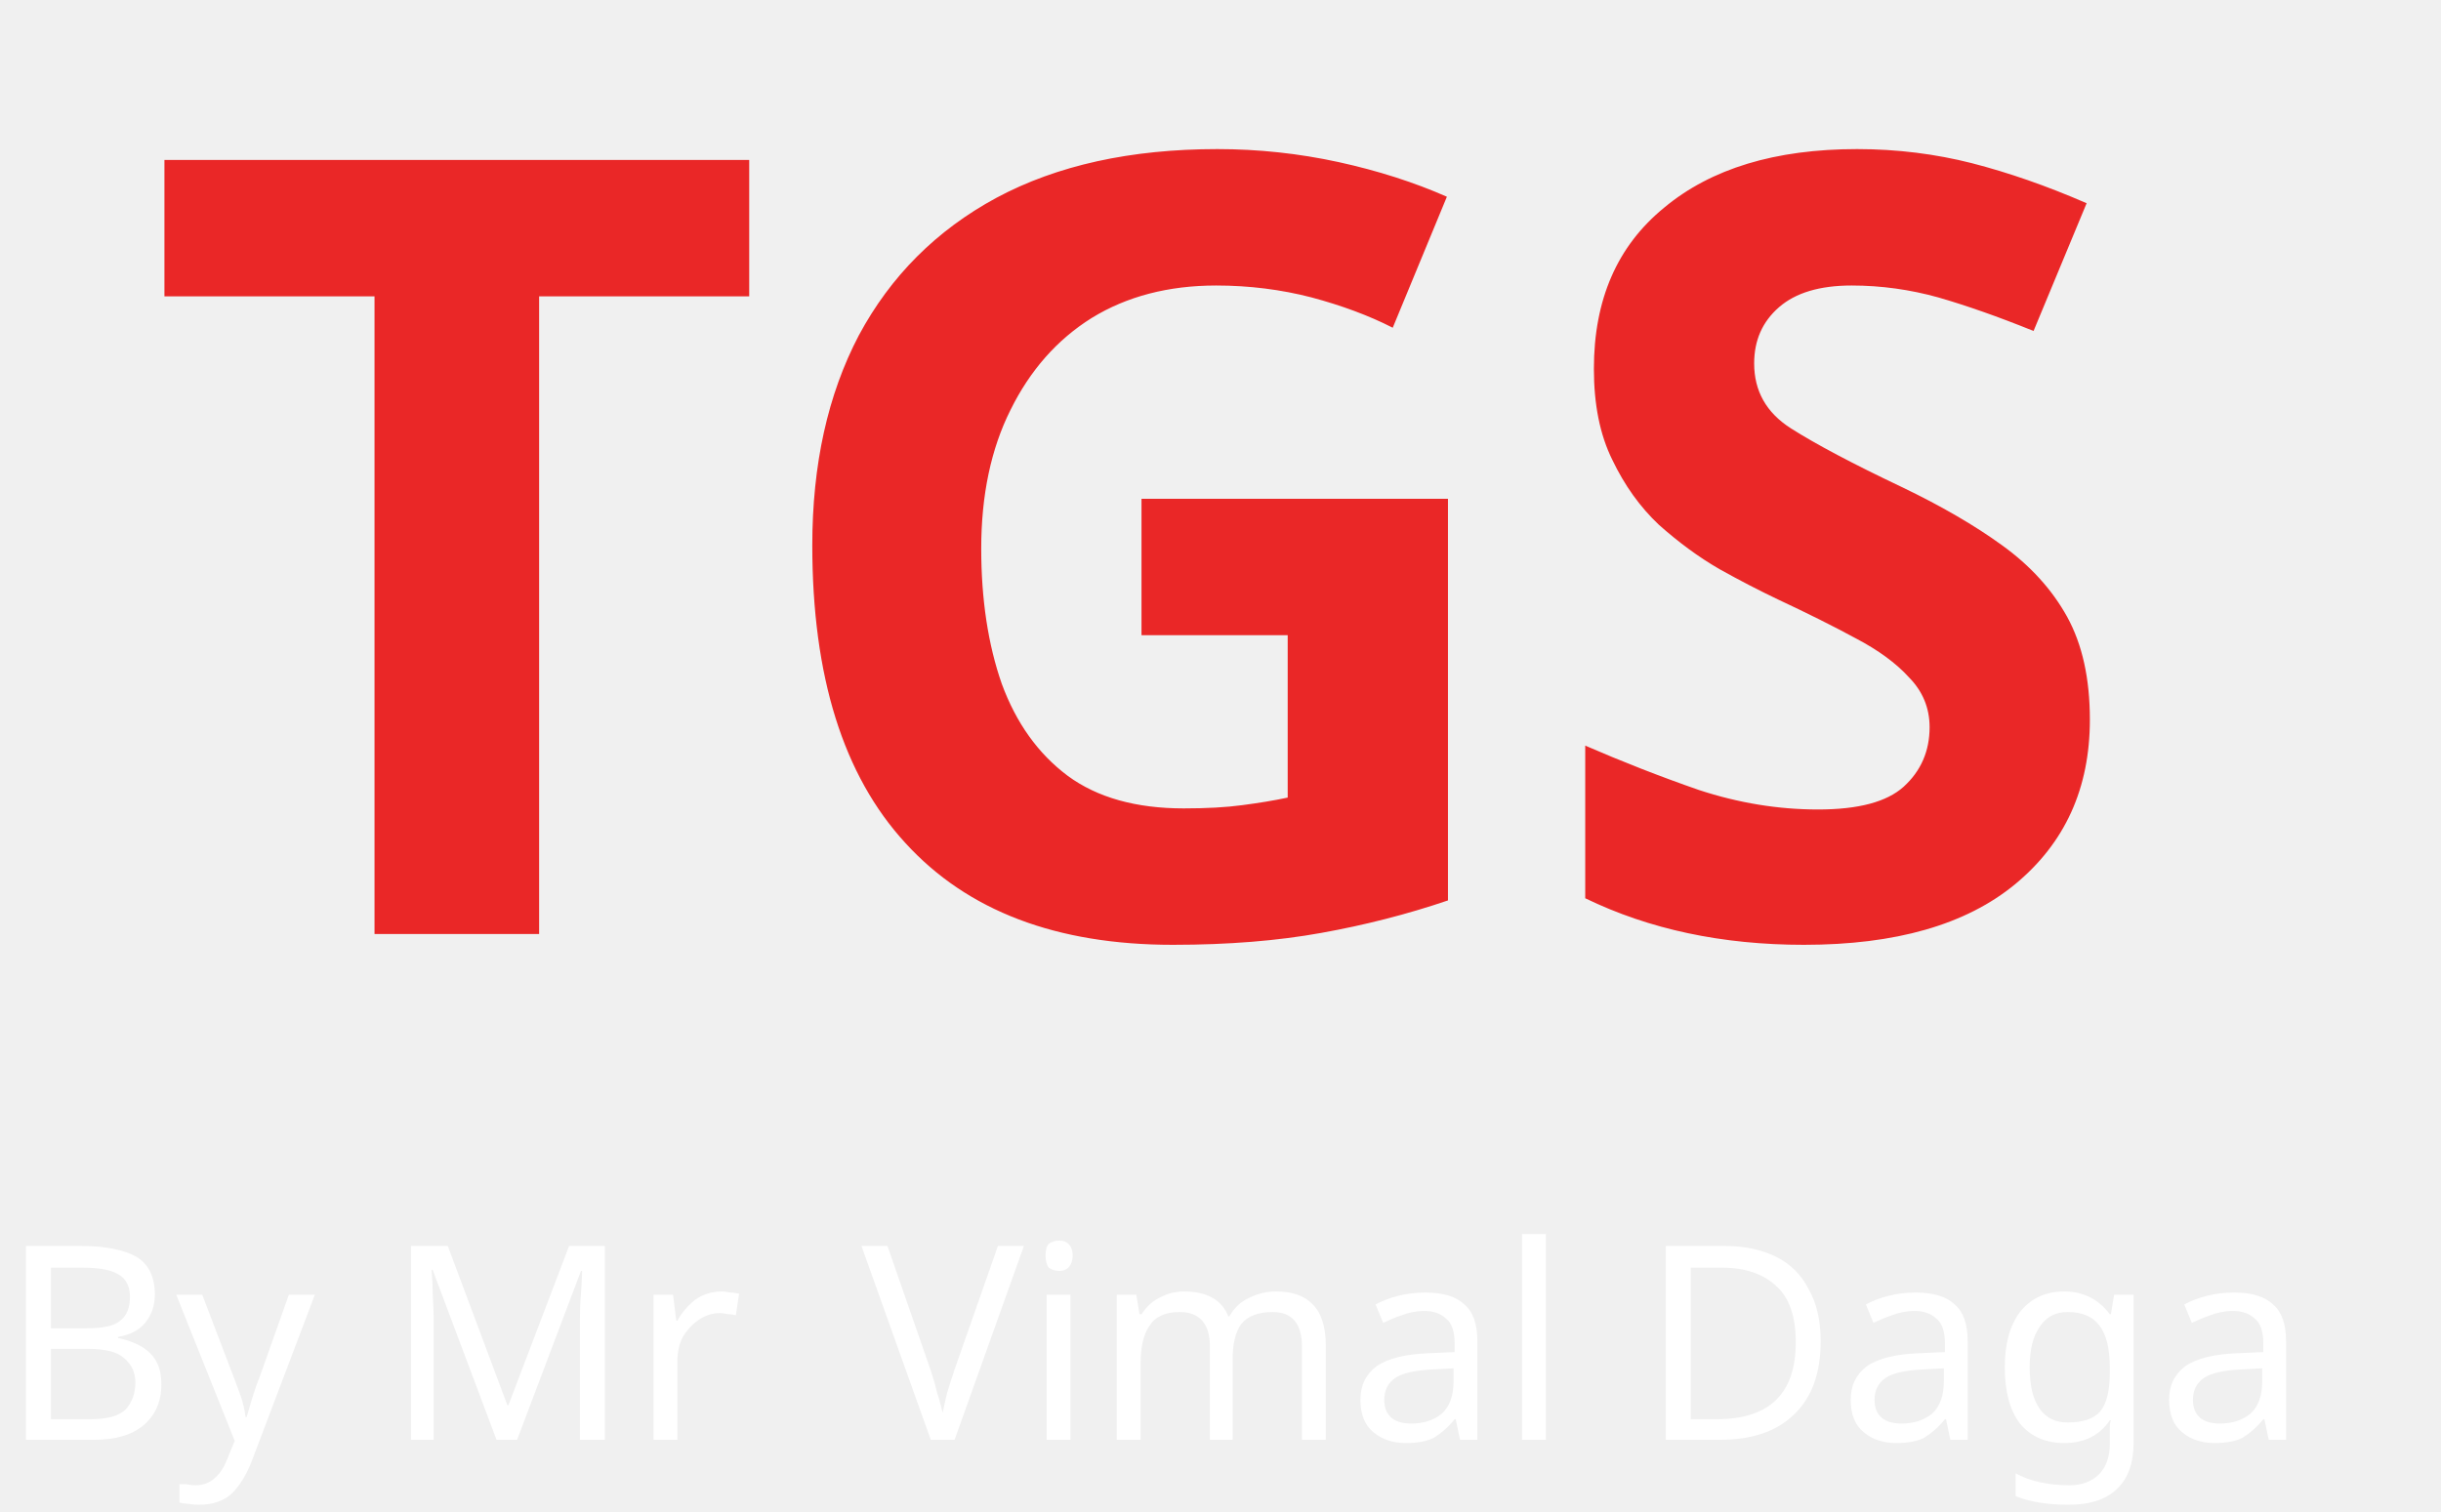
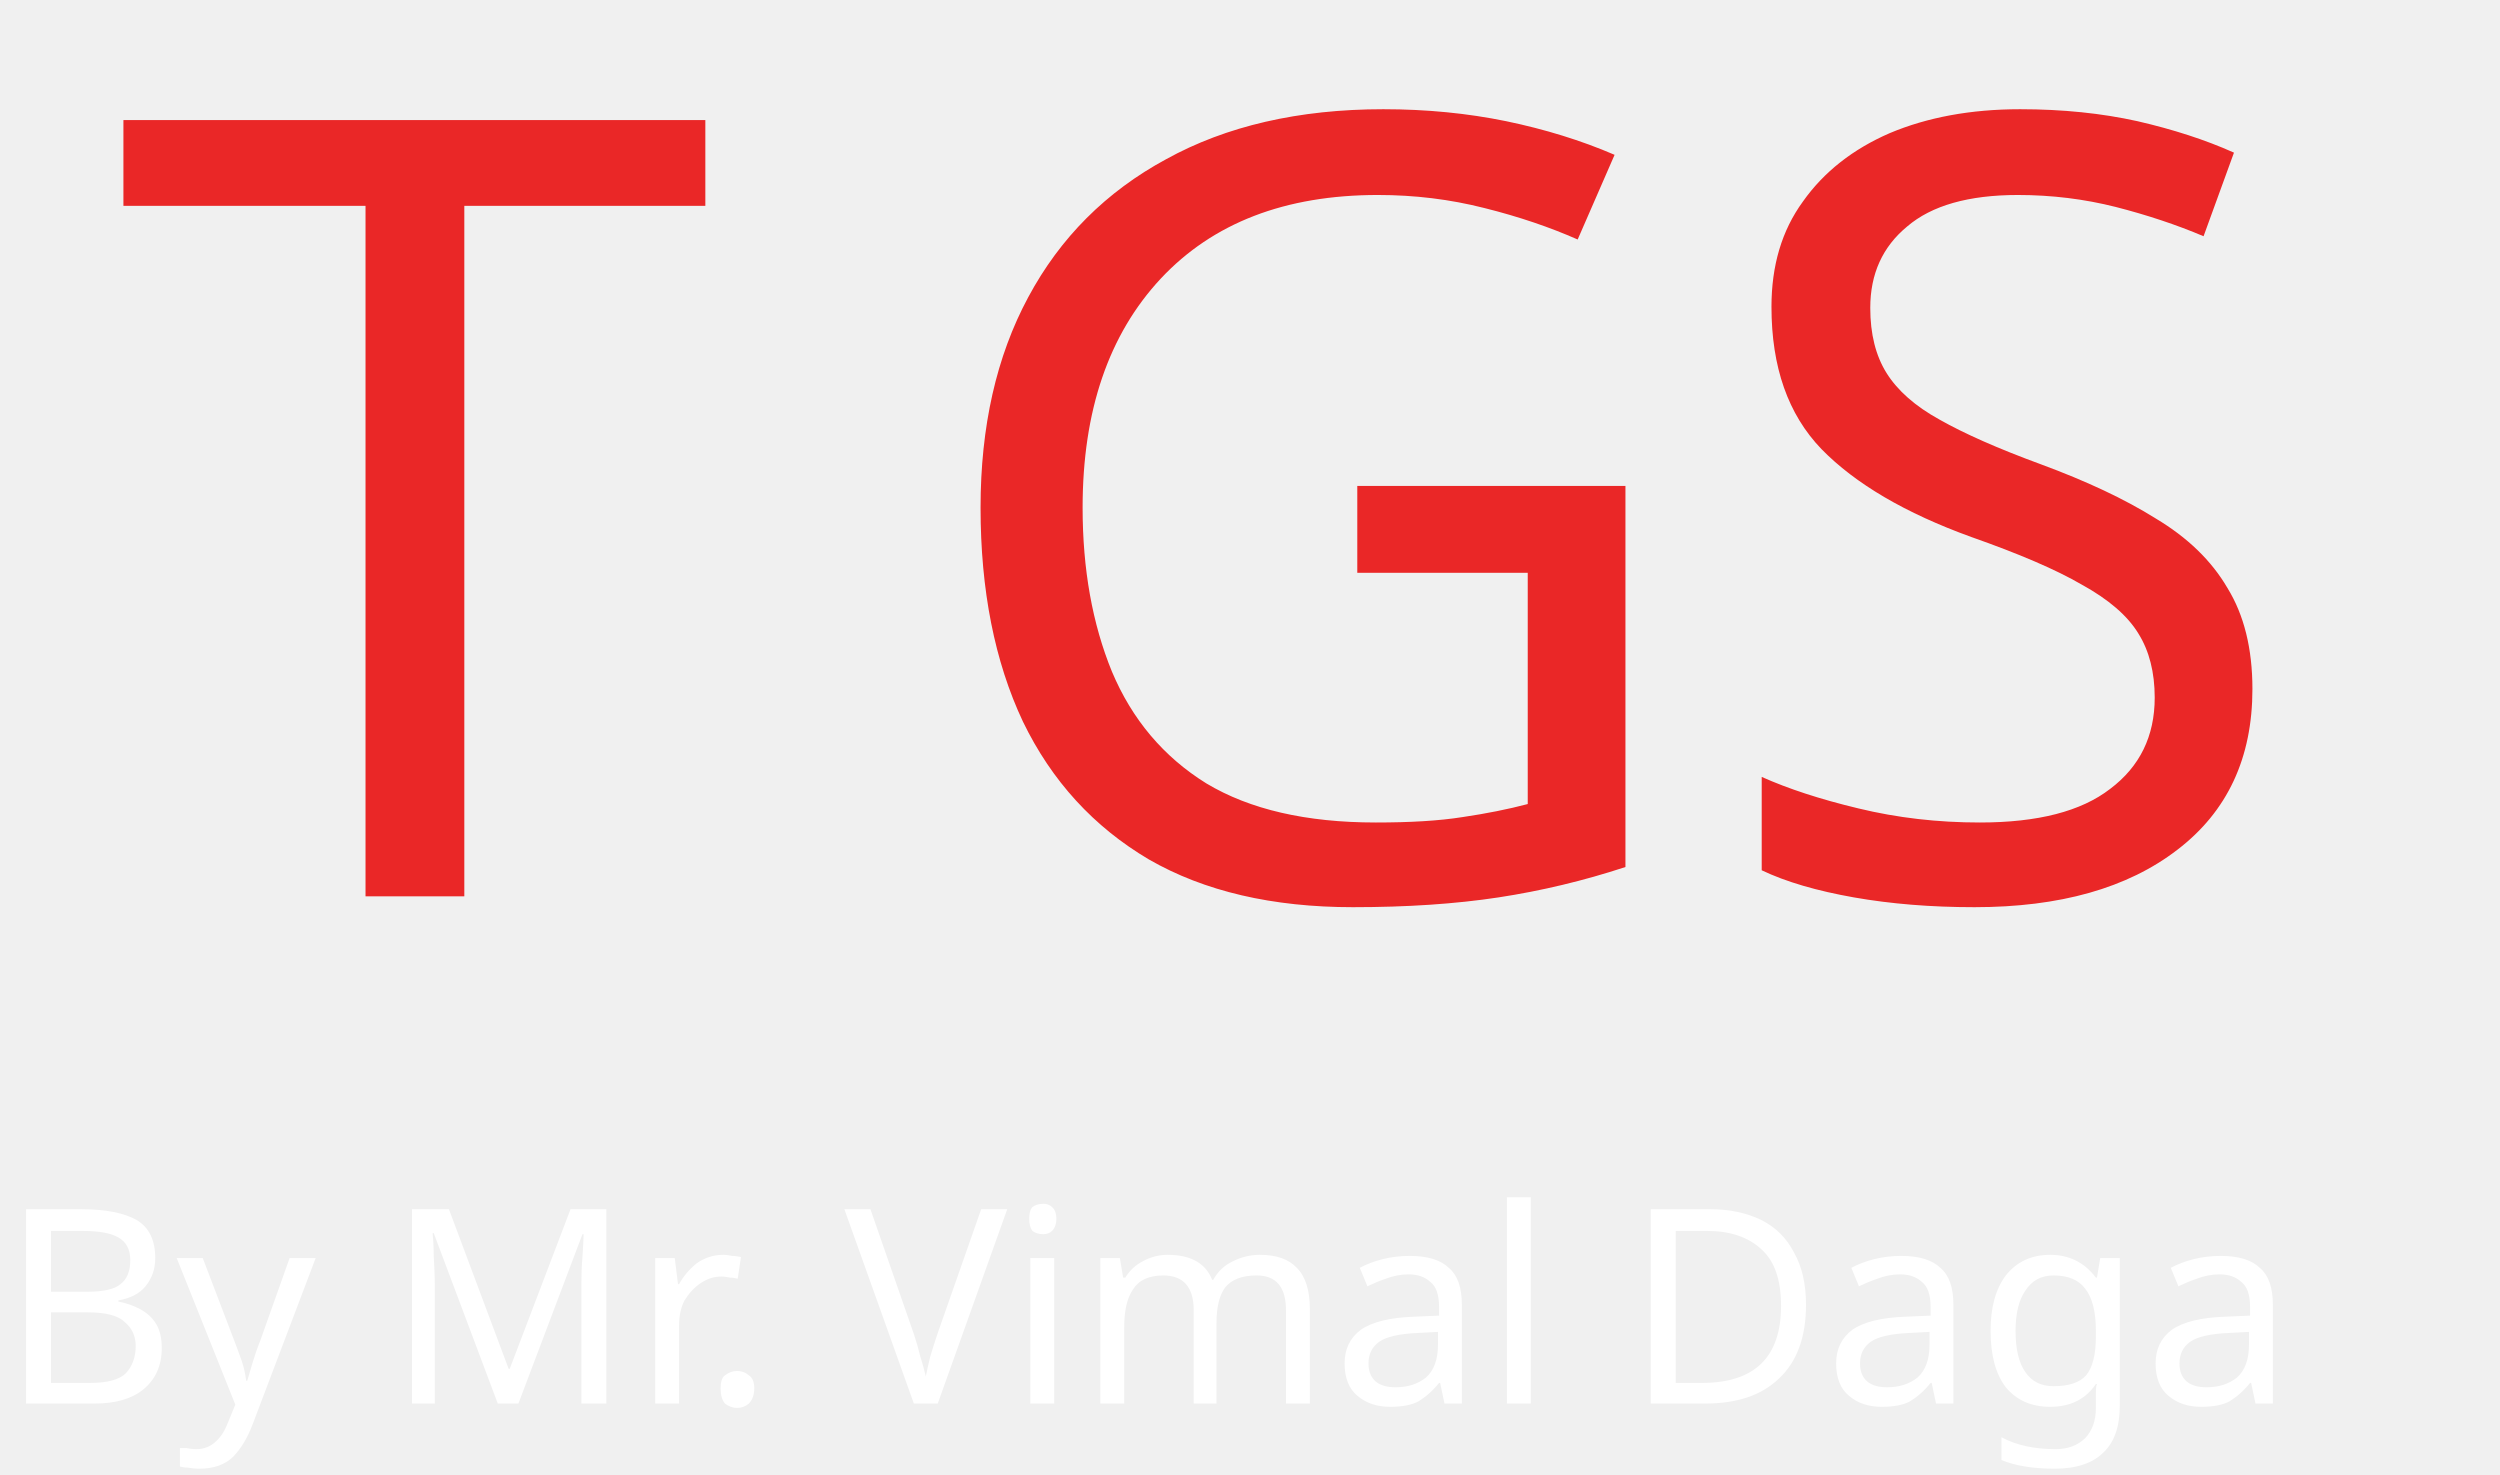
- <svg xmlns="http://www.w3.org/2000/svg" viewBox="0 0 35.22 21.81">
+ <svg xmlns="http://www.w3.org/2000/svg" id="Layer_2" data-name="Layer 2" viewBox="0 0 35.98 21.22">
  <defs>
    <style>
      .cls-1 {
+         letter-spacing: -.01em;
+       }
+ 
+       .cls-2 {
+         letter-spacing: 0em;
+       }
+ 
+       .cls-3 {
+         fill: #ea2727;
+         font-family: BellMTBold, 'Bell MT';
        font-size: 15.66px;
-         fill: #ea2727;
-         font-family: BellCentennial-BoldListing, Bell Centennial;
-         font-weight: 700;
      }
-       .cls-2 {
-         font-size: 3.91px;
+ 
+       .cls-3, .cls-4 {
+         isolation: isolate;
+       }
+ 
+       .cls-5 {
+         letter-spacing: -.02em;
+       }
+ 
+       .cls-6 {
+         letter-spacing: 0em;
+       }
+ 
+       .cls-4 {
        fill: #fff;
        font-family: Montserrat-Regular, Montserrat;
+         font-size: 3.91px;
+       }
+ 
+       .cls-7 {
+         letter-spacing: 0em;
      }
    </style>
  </defs>
-   <g id="Layer_2" data-name="Layer 2">
-     <g id="Layer_1-2" data-name="Layer 1">
-       <text class="cls-1" transform="translate(2.06 13.48)">TGS</text>
-       <text class="cls-2" transform="translate(0 20.78)">
-         By Mr<tspan class="cls-2" x="12.43" y="0">Vimal Daga</tspan>
+   <g id="Layer_1-2" data-name="Layer 1">
+     <g id="Layer_1-2" data-name="Layer 1-2">
+       <text class="cls-3" transform="translate(1.62 12.9)">
+         <tspan class="cls-1" x="0" y="0">T</tspan>
+         <tspan x="11.54" y="0">GS</tspan>
+       </text>
+       <text class="cls-4" transform="translate(0 20.2)">
+         <tspan x="0" y="0"> By Mr. Vimal Daga</tspan>
      </text>
    </g>
  </g>
</svg>
